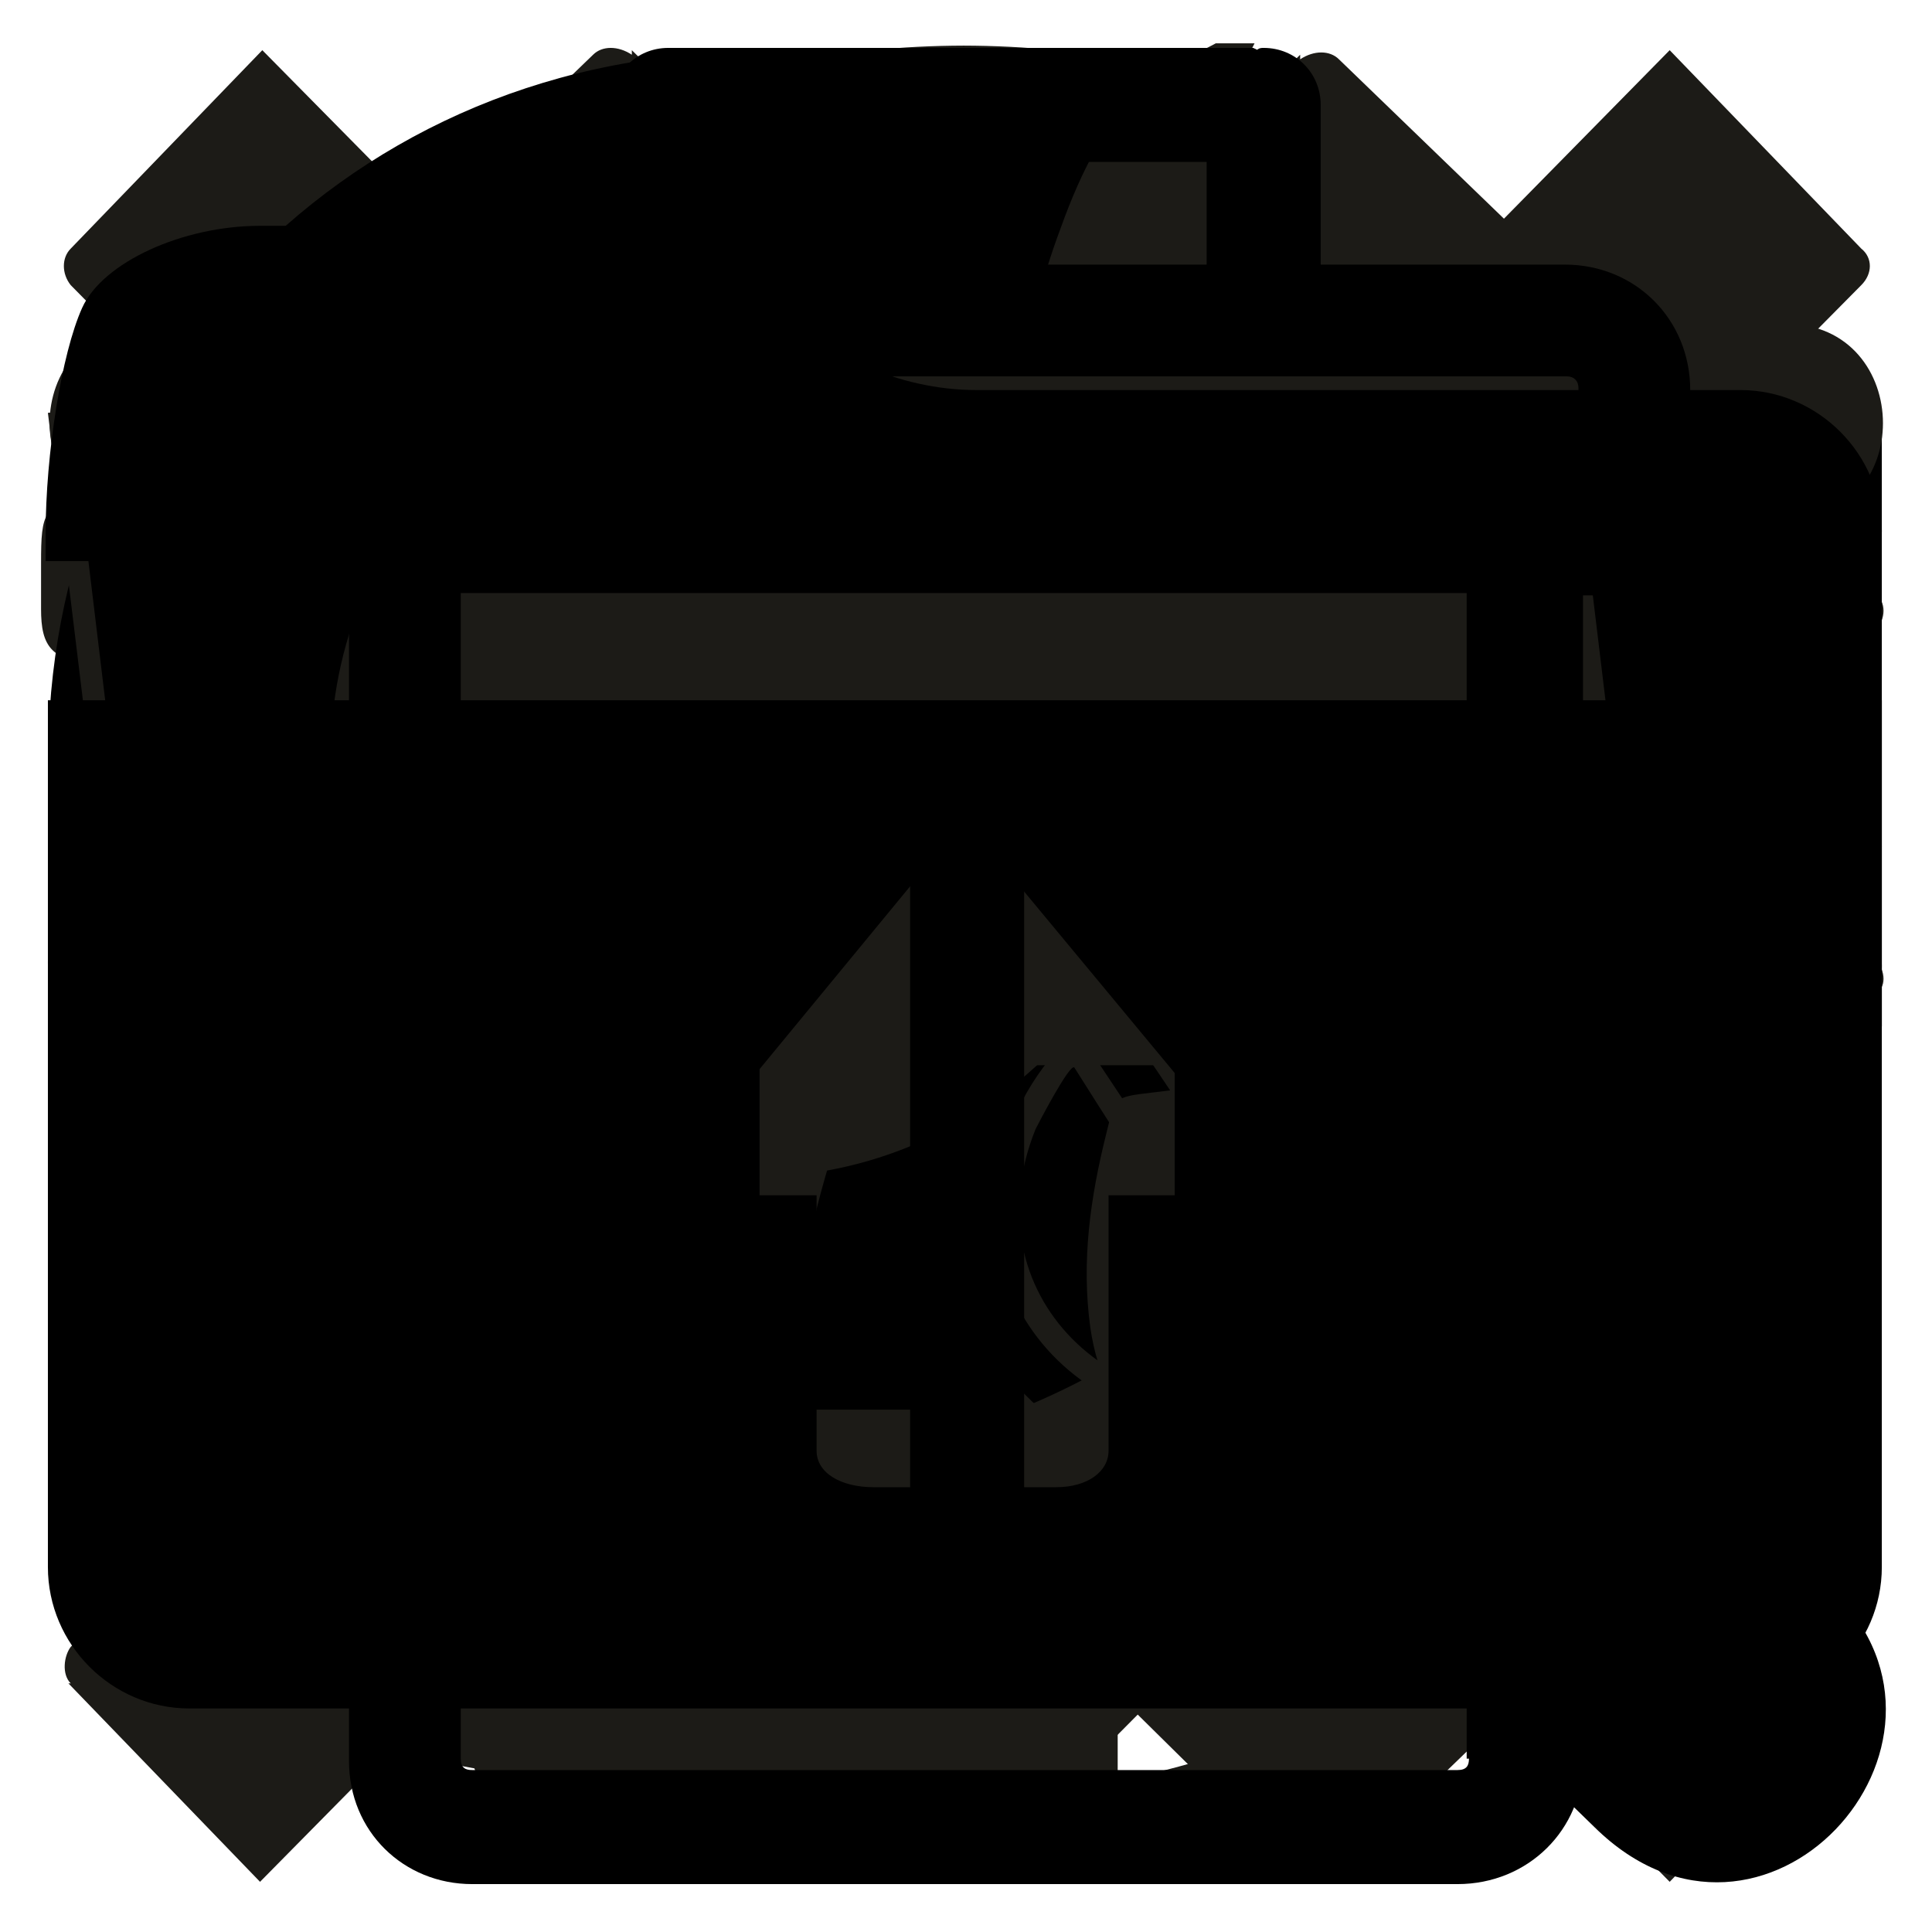
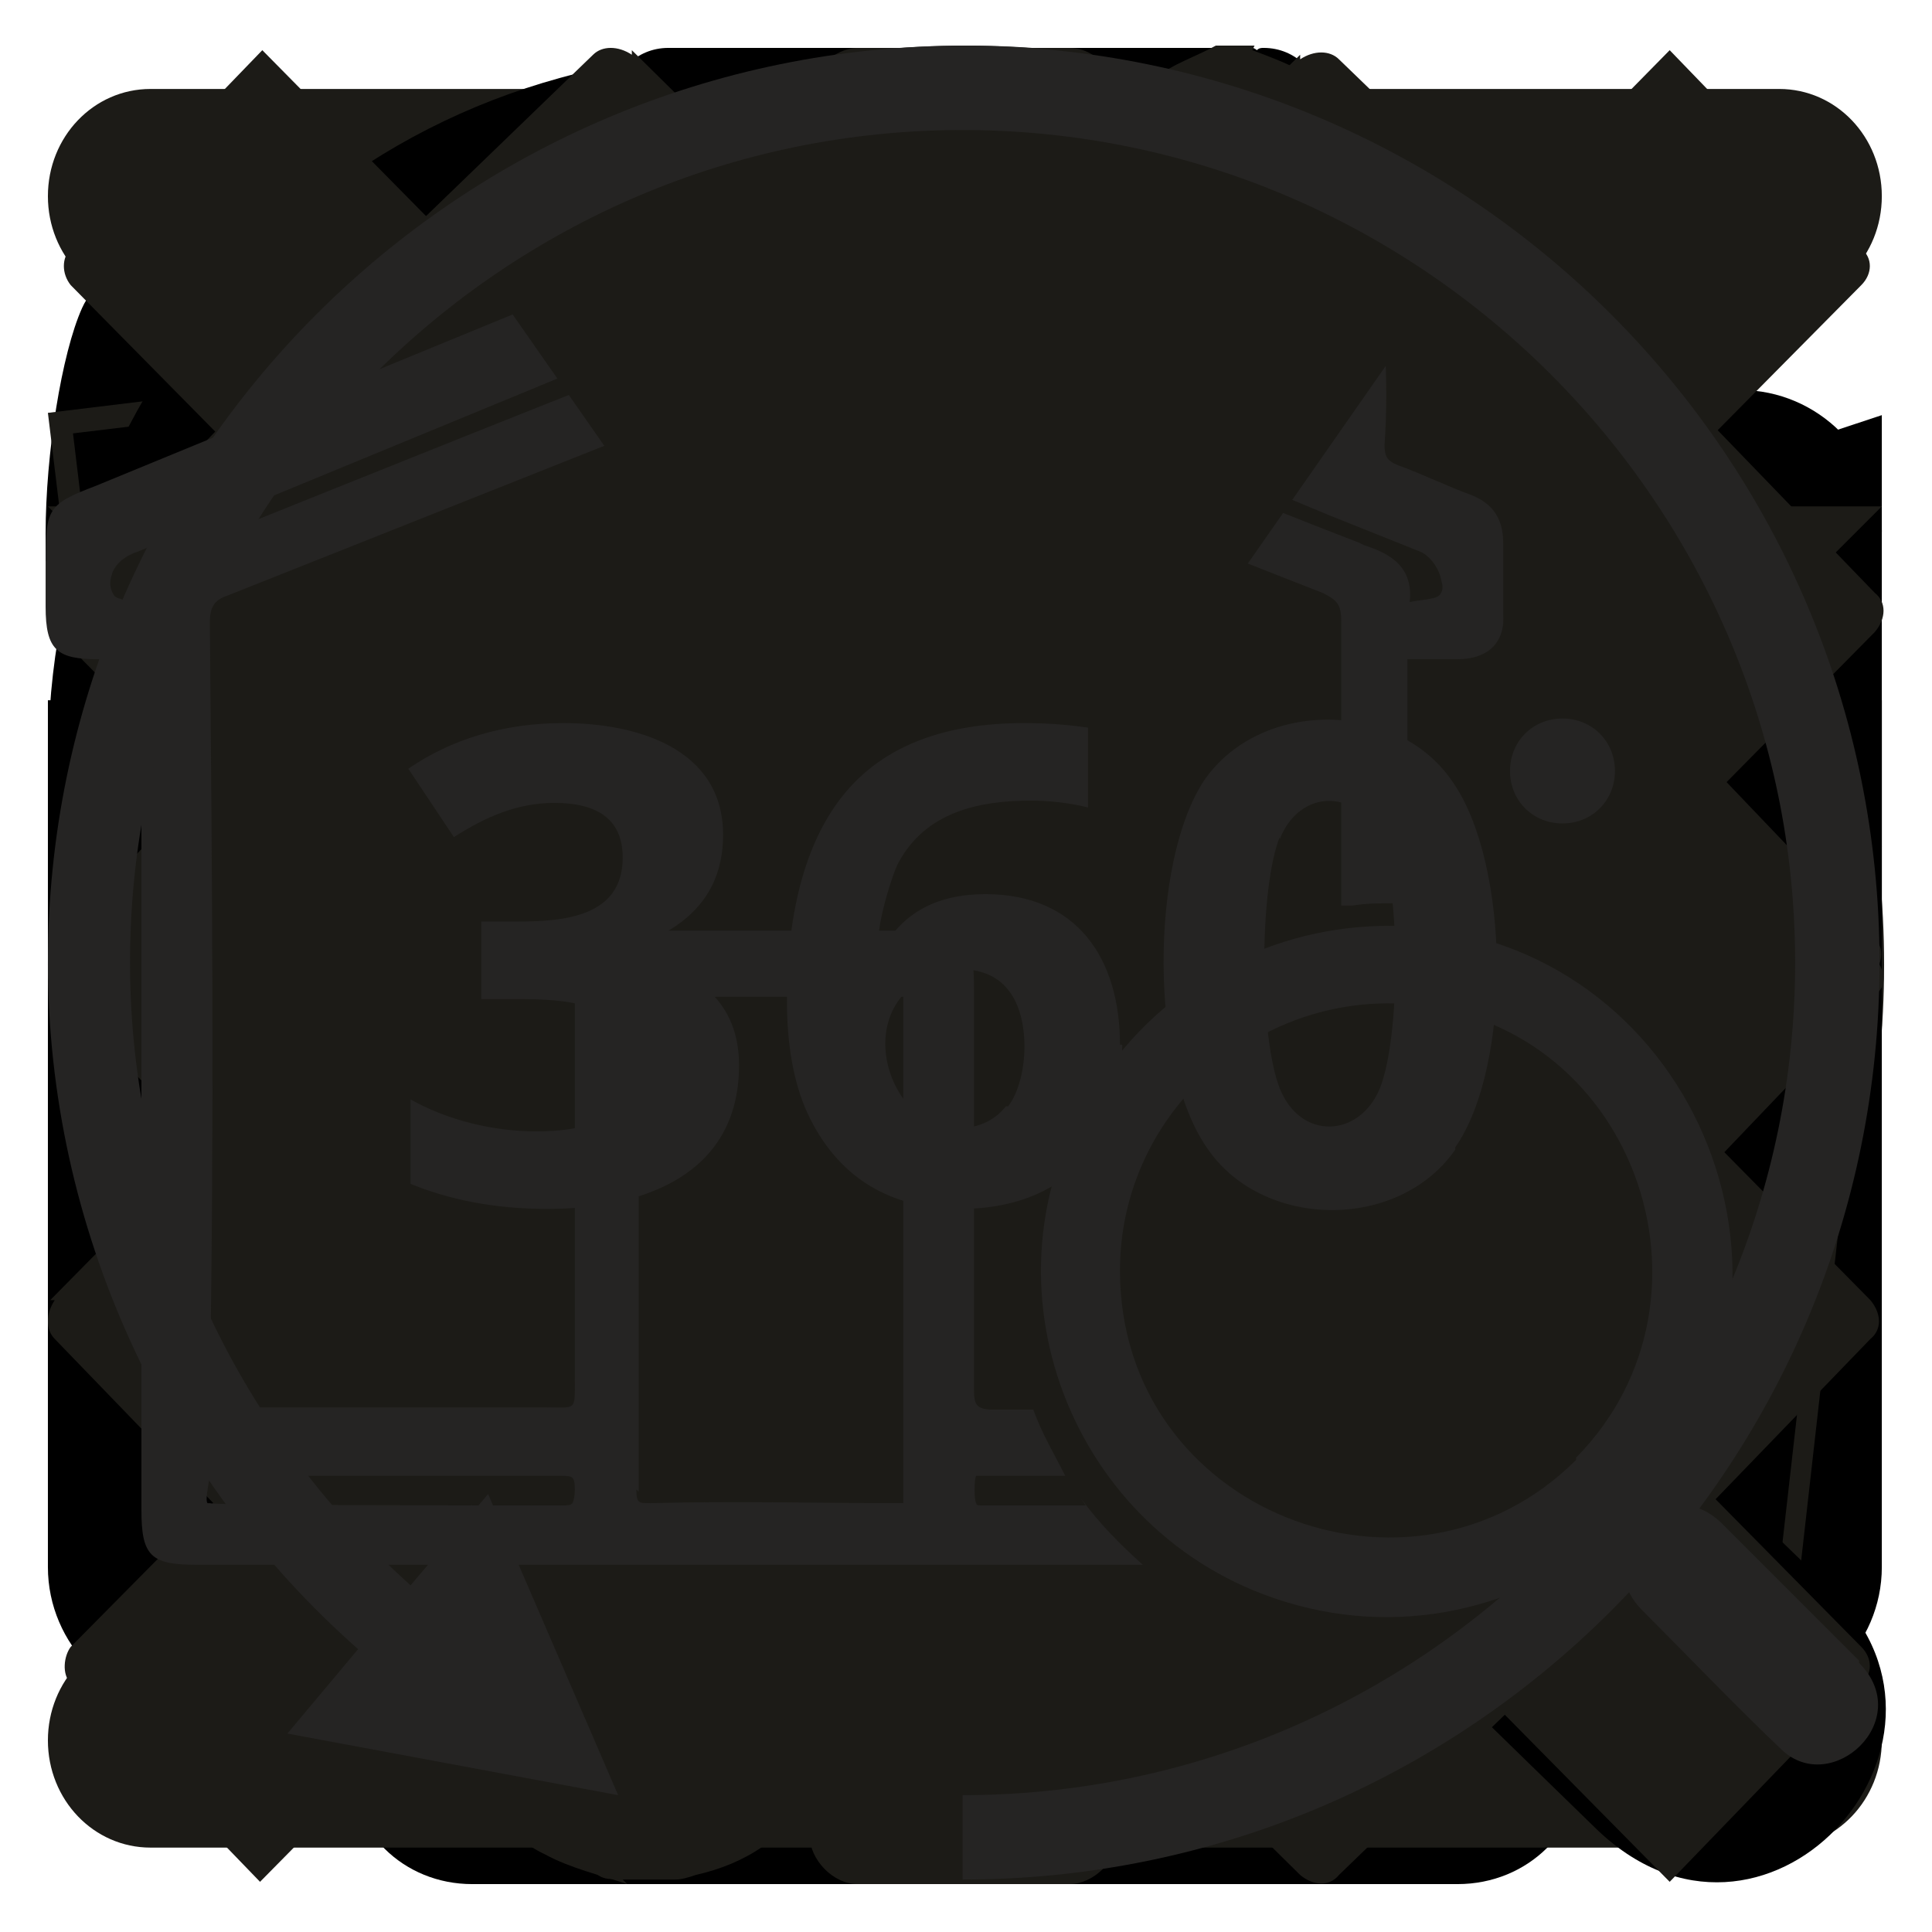
<svg xmlns="http://www.w3.org/2000/svg" xml:space="preserve" width="8.467mm" height="8.467mm" version="1.1" style="shape-rendering:geometricPrecision; text-rendering:geometricPrecision; image-rendering:optimizeQuality; fill-rule:evenodd; clip-rule:evenodd" viewBox="0 0 847 847">
  <defs>
    <style type="text/css">
   
-     .fil6 {fill:#1C1B17}
-     .fil0 {fill:#1C1B17;fill-rule:nonzero}
+     .fil0 {fill:#1C1B17}
+     .fil1 {fill:black}
+     .fil3 {fill:#1C1B17}
+     .fil2 {fill:black}
+     .fil4 {fill:#252423;fill-rule:nonzero}
   
  </style>
  </defs>
-   <g id="i-panorama">
-     <path class="fil0" d="M272 419c0,-5 45,-9 45,-53 0,-38 -38,-49 -70,-49 -26,0 -49,7 -68,20l20 30c14,-9 28,-15 44,-15 20,0 30,8 30,24 0,26 -26,28 -46,28l-16 0 0 34 16 0c19,0 50,1 50,27 0,26 -20,31 -42,31 -19,0 -39,-5 -55,-14l0 37c17,7 37,11 60,11 42,0 84,-15 84,-63 0,-31 -23,-44 -51,-48l-1 0zm219 39c0,-38 -19,-66 -59,-66 -21,0 -36,8 -45,24 -6,0 4,-33 7,-38 12,-22 35,-27 58,-27 8,0 17,1 25,3l0 -35c-7,-1 -16,-2 -28,-2 -35,0 -61,10 -78,30 -17,20 -26,51 -26,92 0,19 3,36 9,49 13,28 36,42 67,42 45,0 71,-28 71,-72l-1 0zm-50 27c-11,14 -33,12 -44,-2 -11,-14 -13,-36 1,-49 12,-11 34,-13 44,0 10,12 9,39 0,51l-1 0zm197 18c25,-36 24,-124 -1,-160 -24,-36 -84,-37 -109,-1 -24,36 -24,125 1,161 24,36 84,37 109,1l0 -1zm-77 -135c9,-23 35,-22 44,0 9,23 9,86 0,109 -9,22 -35,23 -44,0 -9,-23 -9,-87 0,-110l0 1zm147 -30c0,-13 -10,-23 -23,-23 -13,0 -23,10 -23,23 0,13 10,23 23,23 13,0 23,-10 23,-23zm-285 -318c-222,0 -402,180 -402,402 0,116 51,226 136,301l-31 37 145 27 -57 -132 -34 40c-77,-69 -123,-168 -123,-273 0,-201 164,-365 365,-365 201,0 365,164 365,365 0,201 -164,365 -365,365l0 37c222,0 402,-180 402,-402 0,-222 -180,-402 -402,-402l1 0z" />
-   </g>
-   <g id="i-viewport">
-     <path class="fil6" d="M642 111c-64,-45 -140,-69 -218,-69 -78,0 -154,24 -218,69l194 278c7,-5 16,-8 24,-8 9,0 17,3 24,8l194 -278z" />
-   </g>
-   <g id="i-feature">
-     <path class="fil0" d="M477 662l-2 -2c-15,0 -30,0 -45,0 -2,0 -3,0 -3,-1 -1,-1 -1,-11 0,-12 0,0 1,0 2,0l37 0 -4 -7c-4,-7 -7,-14 -10,-21 -6,0 -12,0 -17,0 -8,0 -9,-2 -9,-9 0,-58 0,0 0,-175 0,-23 -3,-26 -25,-26l-122 0c-26,0 -28,3 -28,28 0,56 0,112 0,168 0,5 0,11 -1,12 -1,1 -7,1 -13,1 -45,0 -91,0 -136,0 -2,0 -8,0 -9,-2 -1,-1 -2,-4 -2,-9 2,-111 1,-223 0,-333 0,-7 2,-10 8,-12 78,-31 156,-62 234,-93 4,-1 10,-1 14,0 41,16 83,33 123,49 36,14 73,29 109,43 6,3 8,5 8,12 0,42 0,83 0,125l5 0c6,-1 12,-1 17,-1l7 0 0 -107 12 0c3,0 7,0 10,0l0 0c7,0 12,-2 15,-5 3,-3 5,-9 5,-15 0,-11 0,-21 0,-31 0,-10 -4,-17 -14,-21 -11,-4 -21,-9 -32,-13 -5,-2 -6,-4 -6,-9 1,-14 1,-30 0,-44 0,-7 0,-11 5,-14 3,-2 5,-6 5,-13 0,-11 0,-22 0,-34 0,-13 -7,-20 -19,-20 -25,0 -50,0 -75,0 -13,0 -19,8 -19,20 0,11 0,22 0,33 0,8 2,12 5,14 7,5 7,10 6,19 0,2 0,4 -1,6 -3,-1 -5,-2 -7,-2l-31 -13c-40,-16 -81,-33 -121,-50 -11,-5 -20,-5 -31,0 -92,38 0,0 -282,116 -21,8 -22,10 -22,33 0,5 0,12 0,20 0,8 1,14 5,18 4,4 10,5 19,5 6,0 12,0 19,0l0 373c0,20 4,24 24,24l173 0 242 0c-9,-9 -18,-17 -25,-27l2 2zm119 -424c-26,-10 -53,-21 -79,-31 -53,-21 -108,-43 -163,-64 -4,-2 -9,-3 -15,-3 -5,0 -10,1 -14,2 -82,32 -164,65 -246,98 -11,4 -16,12 -17,24 -3,-1 -12,-2 -13,-4 -2,-3 -2,-6 -1,-9 1,-4 5,-8 11,-10l37 -16c77,-32 157,-65 236,-97 2,-1 4,-1 6,-1 3,0 5,0 8,1 79,32 158,65 235,97l40 16c4,2 8,7 9,13 1,3 0,5 -1,6 -2,2 -10,2 -13,3 2,-17 -11,-22 -20,-25l0 0zm-9 -122c-17,0 -35,0 -52,0 -4,-4 -3,-8 0,-12 17,-1 33,-1 50,0 1,1 2,2 2,3 1,3 0,7 0,10l0 -1zm-45 29c11,0 22,0 33,0 1,1 1,1 1,2 0,15 0,30 0,44 -11,-4 -21,-8 -32,-13 -1,-1 -2,-3 -2,-6 -1,-9 0,-18 0,-28l0 1zm-262 509c0,-71 0,-141 0,-212 0,-1 2,-4 3,-5 38,0 75,0 113,0l0 222c-37,0 -74,-1 -111,0 -5,0 -6,0 -6,-6l1 1zm-189 5c-1,-1 0,-6 1,-12 51,0 102,0 153,0 6,0 7,0 7,6 0,4 -1,6 -1,6 -1,1 -2,1 -6,1 -22,0 -44,0 -66,0 -6,0 -85,1 -87,-1l-1 0zm724 69c-20,-20 -40,-40 -60,-60 -4,-4 -9,-7 -15,-8 -3,-1 -7,0 -10,0 -2,-2 -4,-4 -6,-6 12,-15 23,-34 28,-52 30,-95 -38,-192 -138,-197 -52,-2 -101,22 -131,65 -58,82 -20,194 70,228 53,20 108,9 152,-25 2,2 4,4 6,6 -1,3 -1,6 -1,9 1,6 4,12 9,17 20,20 40,41 61,61 4,4 10,6 17,6 6,0 11,-2 15,-5 6,-5 10,-12 11,-19 0,-7 -3,-15 -9,-21l1 1zm-124 -88c-72,72 -200,23 -200,-83 0,-67 57,-120 123,-117 102,5 146,129 77,199l0 1z" />
-   </g>
-   <g id="i-rotate-left">
-     <path class="fil6" d="M570 24l-396 391c-4,5 -4,13 0,16l396 391c6,5 13,5 17,0l88 -85 -309 -305c-6,-4 -6,-11 0,-16l309 -305 -88 -85c-4,-4 -11,-4 -17,0l0 0 0 -2z" />
-   </g>
-   <g id="i-rotate-right">
-     <path class="fil6" d="M277 24c-6,-4 -13,-4 -17,0l-88 85 309 305c6,5 6,13 0,16l-309 305 88 85c4,5 11,5 17,0l396 -391c4,-4 4,-11 0,-16l-396 -391 0 0 0 2z" />
-   </g>
-   <g id="i-rotate-up">
-     <path class="fil6" d="M24 570c-4,6 -4,13 0,17l85 88 305 -309c5,-6 13,-6 16,0l305 309 85 -88c5,-4 5,-11 0,-17l-391 -396c-4,-4 -11,-4 -16,0l-391 396 0 0 2 0z" />
-   </g>
-   <g id="i-rotate-down">
-     <path class="fil6" d="M24 277l391 396c6,4 13,4 16,0l391 -396c5,-6 5,-13 0,-17l-85 -88 -305 309c-4,6 -11,6 -16,0l-305 -309 -85 88c-4,4 -4,11 0,17l0 0 -2 0z" />
-   </g>
-   <g id="i-move-forward">
-     <path class="fil6" d="M355 274l0 531c0,10 10,21 21,21l93 0c10,0 21,-10 21,-21l0 -531 247 251 85 -89c5,-3 5,-10 0,-16l-392 -395c-3,-5 -10,-5 -15,0l-389 395c-5,5 -5,13 0,16l85 89 245 -251 -1 0z" />
-   </g>
-   <g id="i-move-backward">
-     <path class="fil6" d="M822 411l-85 -89 -247 251 0 -531c0,-10 -10,-21 -21,-21l-93 0c-10,0 -21,10 -21,21l0 531 -245 -251 -85 89c-5,3 -5,10 0,16l389 395c5,5 13,5 15,0l392 -395c5,-5 5,-13 0,-16l1 0z" />
-   </g>
-   <g id="i-cross">
-     <path class="fil6" d="M30 738l84 87 301 -305c4,-5 11,-6 16,0l301 305 84 -87c5,-4 5,-11 0,-16l-295 -299 295 -298c5,-5 5,-12 0,-16l-84 -87 -300 305c-5,6 -12,4 -16,0l-301 -305 -84 87c-4,4 -4,11 0,16l295 299 -295 298c-3,4 -4,12 0,16l-1 0z" />
-   </g>
-   <g id="i-arrow-top">
-     <polygon class="fil6" points="825,222 423,624 21,222 " />
-   </g>
-   <g id="i-arrow-round">
-     <path class="fil7" d="M556 271l269 -89 0 268 -123 -79c-85,88 -192,151 -293,195 -153,67 -304,92 -385,99l-3 -34c79,-7 226,-31 375,-96 98,-43 194,-100 276,-185l-115 -79 -1 0z" />
-   </g>
-   <g id="i-search">
-     <path class="fil7" d="M489 597c-189,111 -436,-1 -465,-222 -23,-173 95,-330 269,-350 169,-19 318,94 343,262 11,74 -4,141 -41,205 -1,2 -1,3 1,5 69,67 139,134 208,201 68,67 -31,176 -105,103 -70,-68 -139,-136 -209,-204l-1 0zm26 -266c0,-101 -83,-185 -183,-185 -101,-1 -185,82 -187,182 -2,103 84,189 186,188 100,0 184,-84 184,-185l0 0z" />
-   </g>
-   <g id="i-image">
-     <path class="fil6" d="M442 618c-48,-49 -48,-129 -1,-178 82,-86 226,-27 223,90 -3,118 -144,168 -222,88l0 0zm-369 -10l-52 -427 658 -80 31 257 115 13 -42 372 -570 -65 10 -90 -151 18 1 2zm627 -250l-30 -245 -638 77 49 406 143 -17 15 -134c-39,-55 -40,-148 15,-205 99,-103 269,-37 278,99l167 19 1 0zm-458 71l8 -70c0,-6 0,-11 0,-17 2,-30 12,-53 33,-76 7,-7 13,-7 18,1 11,16 21,32 32,48l36 4c-15,-22 -29,-44 -44,-66 -6,-9 -4,-15 6,-19 70,-29 154,24 162,99l30 3c-10,-132 -170,-185 -260,-91 -46,48 -55,125 -21,182l0 2zm26 -120l52 6c-9,-14 -18,-28 -27,-41 -1,-2 -1,-2 -2,0 -10,11 -17,22 -22,36l-1 -1zm-3 10c-13,117 -27,234 -40,352l550 62 40 -352c-183,-21 -368,-42 -550,-62zm218 15l-101 -11c-16,-25 -32,-49 -48,-73 -2,-3 -2,-2 2,-4 64,-26 139,21 148,89l-1 -1zm-35 113c-43,45 -42,119 1,164 73,75 202,26 204,-81 2,-108 -130,-162 -205,-83l0 0zm-4 44c5,-11 11,-21 19,-30 6,-6 11,-6 16,1 28,42 61,92 94,143 5,8 3,14 -6,16 -86,21 -155,-50 -123,-130l0 0zm121 120c0,0 0,0 0,0 -34,-50 -67,-100 -94,-143 -2,-2 -16,25 -17,27 -29,72 34,134 112,116l-1 0zm22 -20c-30,-46 -60,-93 -91,-138 -5,-8 -3,-13 5,-16 90,-36 173,80 106,157 -8,9 -14,7 -21,-2l1 -1zm-83 -144c31,46 61,92 91,139 2,3 2,4 4,1 60,-69 -15,-173 -95,-141 -1,1 -1,0 -1,1l1 0z" />
-   </g>
-   <g id="i-menu">
-     <path class="fil6" d="M781 380c-717,0 0,0 -717,0 -57,0 -58,87 2,87 239,0 477,0 716,0 57,0 58,-87 -1,-87zm-1 238c-238,0 -477,0 -715,0 -58,0 -58,87 0,87 227,0 0,0 720,0 52,-3 55,-87 -6,-87zm-714 -389c238,0 477,0 715,0 60,0 58,-87 2,-87 -717,0 0,0 -717,0 -59,0 -59,87 0,87z" />
-   </g>
-   <g id="i-marker">
-     <path class="fil6" d="M549 21c8,3 16,6 23,10 21,13 36,32 50,52 22,34 37,72 47,111 6,24 11,48 8,73 -2,22 -8,43 -12,64 -5,27 -11,54 -16,82 -2,13 -1,26 -1,38 0,3 0,5 0,9 -51,-8 -103,-10 -154,-3 0,-3 0,-5 0,-7 5,-49 -3,-96 -21,-142 -7,-19 -15,-38 -22,-58 -9,-25 -8,-50 -4,-76 3,-25 9,-50 18,-74 9,-25 21,-50 42,-67 7,-6 17,-9 26,-14 6,0 11,0 17,0zm-274 804c-12,-4 -25,-7 -36,-13 -19,-9 -29,-26 -34,-47 -8,-30 -8,-61 -8,-91 0,-9 0,-18 0,-27 16,-2 30,-5 45,-6 36,-3 72,-2 108,2 4,1 6,2 7,6 6,25 12,51 12,77 0,21 -2,41 -13,59 -12,20 -29,31 -51,36 -3,1 -6,2 -9,2 -8,0 -15,0 -23,0zm78 -203c-52,-7 -103,-6 -154,3 0,-3 0,-5 0,-7 2,-33 -6,-65 -13,-97 -5,-22 -11,-44 -15,-66 -4,-26 -1,-52 4,-77 10,-45 26,-88 52,-126 14,-21 31,-40 54,-52 21,-11 44,-8 61,8 17,15 28,35 36,55 17,41 26,84 24,128 0,12 -4,24 -8,35 -13,34 -27,68 -36,104 -6,27 -8,54 -6,81 0,3 0,6 1,11zm296 -104c0,26 -1,53 -8,78 -6,24 -21,41 -44,50 -32,12 -62,10 -90,-11 -17,-13 -26,-32 -29,-53 -4,-29 0,-57 7,-85 4,-16 3,-16 20,-18 39,-5 78,-5 117,0 7,1 14,2 22,3 5,0 7,2 7,7 0,10 0,19 0,29z" />
-   </g>
-   <g id="i-file-load">
-     <path class="fil8" d="M21 307l0 380c0,34 28,62 62,62l680 0c34,0 62,-28 62,-62l0 -380 -804 0zm804 -74c0,-34 -28,-62 -62,-62l-335 0c-34,0 -69,-16 -78,-36 -9,-20 -43,-36 -78,-36l-158 0c-34,0 -69,16 -78,36 -9,20 -16,64 -16,99l0 12 804 0 0 -12zm-278 276l-112 -135c-5,-6 -19,-7 -24,0l-112 136c-5,6 1,14 11,14l48 0 0 112c0,10 11,16 25,16l80 0c14,0 23,-7 23,-16l0 -112 50 0c10,0 16,-8 11,-14z" />
+   <g id="i-deny">
+     <path class="fil0" d="M423 825c-221,0 -402,-180 -402,-402 0,-223 180,-403 403,-403 222,0 402,181 402,403 0,222 -180,402 -403,402zm-257 -201c153,-153 306,-306 459,-459 -106,-90 -299,-106 -431,24 -132,130 -120,325 -28,435zm56 56c116,96 316,103 443,-35 124,-135 102,-324 16,-424 -153,153 -306,306 -459,459z" />
  </g>
  <g id="i-delete">
    <path class="fil1" d="M686 116l-107 0 0 -70c0,-14 -11,-25 -25,-25 -1,0 -2,0 -3,1 0,0 -1,-1 -2,-1l-256 0c-14,0 -25,11 -25,25l0 70 -108 0c-31,0 -55,24 -55,55l0 90 48 0 0 511c0,31 24,54 54,54l432 0c31,0 55,-24 55,-54l0 -511 47 0 0 -90c0,-31 -24,-55 -55,-55l0 0zm-368 -45l211 0 0 45 -211 0 0 -45zm326 700c0,3 -1,5 -5,5l-432 0c-3,0 -5,-1 -5,-5l0 -511 441 0 0 511zm47 -561l-535 0 0 -40c0,-3 1,-5 5,-5l526 0c3,0 5,2 5,5l0 40zm-176 521l50 0 0 -412 -50 0 0 412zm-116 0l50 0 0 -412 -50 0 0 412zm-116 0l50 0 0 -412 -50 0 0 412z" />
  </g>
+   <g id="i-file-load">
+     <path class="fil2" d="M21 307l0 380c0,34 28,62 62,62l680 0c34,0 62,-28 62,-62l0 -380 -804 0zm804 -74c0,-34 -28,-62 -62,-62l-335 0c-34,0 -69,-16 -78,-36 -9,-20 -43,-36 -78,-36l-158 0c-34,0 -69,16 -78,36 -9,20 -16,64 -16,99l0 12 804 0 0 -12zm-278 276l-112 -135c-5,-6 -19,-7 -24,0l-112 136c-5,6 1,14 11,14l48 0 0 112c0,10 11,16 25,16l80 0c14,0 23,-7 23,-16l0 -112 50 0c10,0 16,-8 11,-14z" />
+   </g>
+   <g id="i-marker">
+     <path class="fil3" d="M549 22c8,3 16,6 23,10 21,13 36,32 50,52 22,34 37,72 47,111 6,24 11,48 8,73 -2,22 -8,43 -12,64 -5,27 -11,54 -16,82 -2,13 -1,26 -1,38 0,3 0,5 0,9 -51,-8 -103,-10 -154,-3 0,-3 0,-5 0,-7 5,-49 -3,-96 -21,-142 -7,-19 -15,-38 -22,-58 -9,-25 -8,-50 -4,-76 3,-25 9,-50 18,-74 9,-25 21,-50 42,-67 7,-6 17,-9 26,-14 6,0 11,0 17,0l-1 2zm-274 804c-12,-4 -25,-7 -36,-13 -19,-9 -29,-26 -34,-47 -8,-30 -8,-61 -8,-91 0,-9 0,-18 0,-27 16,-2 30,-5 45,-6 36,-3 72,-2 108,2 4,1 6,2 7,6 6,25 12,51 12,77 0,21 -2,41 -13,59 -12,20 -29,31 -51,36 -3,1 -6,2 -9,2 -8,0 -15,0 -23,0l2 2zm78 -203c-52,-7 -103,-6 -154,3 0,-3 0,-5 0,-7 2,-33 -6,-65 -13,-97 -5,-22 -11,-44 -15,-66 -4,-26 -1,-52 4,-77 10,-45 26,-88 52,-126 14,-21 31,-40 54,-52 21,-11 44,-8 61,8 17,15 28,35 36,55 17,41 26,84 24,128 0,12 -4,24 -8,35 -13,34 -27,68 -36,104 -6,27 -8,54 -6,81 0,3 0,6 1,11l0 0zm296 -104c0,26 -1,53 -8,78 -6,24 -21,41 -44,50 -32,12 -62,10 -90,-11 -17,-13 -26,-32 -29,-53 -4,-29 0,-57 7,-85 4,-16 3,-16 20,-18 39,-5 78,-5 117,0 7,1 14,2 22,3 5,0 7,2 7,7 0,10 0,19 0,29l-2 0z" />
+   </g>
+   <g id="i-menu">
+     <path class="fil0" d="M66 377l714 0c25,0 45,21 45,47 0,26 -20,47 -45,47l-714 0c-25,0 -45,-21 -45,-47 0,-26 20,-47 45,-47zm0 339l714 0c25,0 45,21 45,47 0,26 -20,47 -45,47l-714 0c-25,0 -45,-21 -45,-47 0,-26 20,-47 45,-47zm0 -677l714 0c25,0 45,21 45,47 0,26 -20,47 -45,47l-714 0c-25,0 -45,-21 -45,-47 0,-26 20,-47 45,-47z" />
+   </g>
+   <g id="i-image">
+     <path class="fil0" d="M442 618c-48,-49 -48,-129 -1,-178 82,-86 226,-27 223,90 -3,118 -144,168 -222,88zm-369 -10l-52 -427 658 -80 31 257 115 13 -42 372 -570 -65 10 -90 -151 18zm627 -250l-30 -245 -638 77 49 406 143 -17 15 -134c-39,-55 -40,-148 15,-205 99,-103 269,-37 278,99l167 19zm-458 71l8 -70c0,-6 0,-11 0,-17 2,-30 12,-53 33,-76 7,-7 13,-7 18,1 11,16 21,32 32,48l36 4c-15,-22 -29,-44 -44,-66 -6,-9 -4,-15 6,-19 70,-29 154,24 162,99l30 3c-10,-132 -170,-185 -260,-91 -46,48 -55,125 -21,182zm26 -120l52 6c-9,-14 -18,-28 -27,-41 -1,-2 -1,-2 -2,0 -10,11 -17,22 -22,36zm-3 10c-13,117 -27,234 -40,352l550 62 40 -352c-183,-21 -368,-42 -550,-62zm218 15l-101 -11c-16,-25 -32,-49 -48,-73 -2,-3 -2,-2 2,-4 64,-26 139,21 148,89zm-35 113c-43,45 -42,119 1,164 73,75 202,26 204,-81 2,-108 -130,-162 -205,-83zm-4 44c5,-11 11,-21 19,-30 6,-6 11,-6 16,1 28,42 61,92 94,143 5,8 3,14 -6,16 -86,21 -155,-50 -123,-130zm121 120c0,0 0,0 0,0 -34,-50 -67,-100 -94,-143 -2,-2 -16,25 -17,27 -29,72 34,134 112,116zm22 -20c-30,-46 -60,-93 -91,-138 -5,-8 -3,-13 5,-16 90,-36 173,80 106,157 -8,9 -14,7 -21,-2zm-83 -144c31,46 61,92 91,139 2,3 2,4 4,1 60,-69 -15,-173 -95,-141 -1,1 -1,0 -1,1z" />
+   </g>
+   <g id="i-search">
+     <path class="fil1" d="M489 597c-189,111 -436,-1 -465,-222 -23,-173 95,-330 269,-350 169,-19 318,94 343,262 11,74 -4,141 -41,205 -1,2 -1,3 1,5 69,67 139,134 208,201 68,67 -31,176 -105,103 -70,-68 -139,-136 -209,-204zm26 -266c0,-101 -83,-185 -183,-185 -101,-1 -185,82 -187,182 -2,103 84,189 186,188 100,0 184,-84 184,-185z" />
+   </g>
+   <g id="i-arrow-round">
+     <path class="fil1" d="M556 271l269 -89 0 268 -123 -79c-85,88 -192,151 -293,195 -153,67 -304,92 -385,99l-3 -34c79,-7 226,-31 375,-96 98,-43 194,-100 276,-185l-115 -79z" />
+   </g>
+   <g id="i-arrow-top">
+     <polygon class="fil0" points="825,222 423,624 21,222 " />
+   </g>
+   <g id="i-cross">
+     <path class="fil0" d="M30 738l84 87 301 -305c4,-5 11,-6 16,0l301 305 84 -87c5,-4 5,-11 0,-16l-295 -299 295 -298c5,-5 5,-12 0,-16l-84 -87 -300 305c-5,6 -12,4 -16,0l-301 -305 -84 87c-4,4 -4,11 0,16l295 299 -295 298c-3,4 -4,12 0,16z" />
+   </g>
+   <g id="i-move-backward">
+     <path class="fil0" d="M822 411l-85 -89 -247 251 0 -531c0,-10 -10,-21 -21,-21l-93 0c-10,0 -21,10 -21,21l0 531 -245 -251 -85 89c-5,3 -5,10 0,16l389 395c5,5 13,5 15,0l392 -395c5,-5 5,-13 0,-16z" />
+   </g>
+   <g id="i-move-forward">
+     <path class="fil0" d="M355 274l0 531c0,10 10,21 21,21l93 0c10,0 21,-10 21,-21l0 -531 247 251 85 -89c5,-3 5,-10 0,-16l-392 -395c-3,-5 -10,-5 -15,0l-389 395c-5,5 -5,13 0,16l85 89 245 -251z" />
+   </g>
+   <g id="i-rotate-down">
+     <path class="fil0" d="M24 277l391 396c6,4 13,4 16,0l391 -396c5,-6 5,-13 0,-17l-85 -88 -305 309c-4,6 -11,6 -16,0l-305 -309 -85 88c-4,4 -4,11 0,17l0 0z" />
+   </g>
+   <g id="i-rotate-up">
+     <path class="fil0" d="M24 570c-4,6 -4,13 0,17l85 88 305 -309c5,-6 13,-6 16,0l305 309 85 -88c5,-4 5,-11 0,-17l-391 -396c-4,-4 -11,-4 -16,0l-391 396 0 0z" />
+   </g>
+   <g id="i-rotate-right">
+     <path class="fil0" d="M277 24c-6,-4 -13,-4 -17,0l-88 85 309 305c6,5 6,13 0,16l-309 305 88 85c4,5 11,5 17,0l396 -391c4,-4 4,-11 0,-16l-396 -391 0 0z" />
+   </g>
+   <g id="i-rotate-left">
+     <path class="fil0" d="M570 24l-396 391c-4,5 -4,13 0,16l396 391c6,5 13,5 17,0l88 -85 -309 -305c-6,-4 -6,-11 0,-16l309 -305 -88 -85c-4,-4 -11,-4 -17,0l0 0z" />
+   </g>
+   <g id="i-feature">
+     <path class="fil4" d="M476 660c-15,0 -30,0 -45,0 -2,0 -3,0 -3,-1 -1,-1 -1,-11 0,-12 0,0 1,0 2,0l37 0c-5,-10 -10,-18 -14,-29 -6,0 -12,0 -17,0 -8,0 -9,-2 -9,-9 0,-58 0,0 0,-175 0,-23 -3,-26 -25,-26l-122 0c-26,0 -28,3 -28,28 0,56 0,112 0,168 0,15 1,13 -13,13 -45,0 -91,0 -136,0 -10,0 -11,-1 -11,-11 2,-111 1,-222 0,-333 0,-7 2,-10 8,-12 78,-31 156,-62 234,-93 4,-1 10,-1 14,0 41,16 83,33 123,49 36,14 73,29 109,43 6,3 8,5 8,12 0,42 0,83 0,125l5 0c6,-1 12,-1 17,-1l7 0 0 -107c7,0 15,0 22,0 13,0 21,-7 20,-20 0,-11 0,-21 0,-31 0,-10 -4,-17 -14,-21 -11,-4 -21,-9 -32,-13 -5,-2 -6,-4 -6,-9 1,-14 1,-30 0,-44 0,-7 0,-11 5,-14 3,-2 5,-6 5,-13 0,-11 0,-22 0,-34 0,-13 -7,-20 -19,-20 -25,0 -50,0 -75,0 -13,0 -19,8 -19,20 0,11 0,22 0,33 0,8 2,12 5,14 7,5 7,10 6,19 0,2 0,4 -1,6 -49,-16 -110,-45 -159,-65 -11,-5 -20,-5 -31,0 -92,38 0,0 -282,116 -21,8 -22,10 -22,33 0,5 0,12 0,20 0,19 5,23 23,23 6,0 12,0 19,0l0 373c0,20 4,24 24,24l415 0c-10,-9 -19,-18 -27,-29zm120 -422c-26,-10 -53,-21 -79,-31 -53,-21 -108,-43 -163,-64 -8,-3 -20,-3 -28,0 -82,32 -164,65 -246,98 -11,4 -16,12 -17,24 -3,-1 -12,-2 -13,-4 -2,-3 -2,-6 -1,-9 1,-4 5,-8 11,-10 274,-113 0,0 274,-113 4,-2 10,-1 14,0 79,32 158,65 235,97l40 16c4,2 8,7 9,13 1,3 0,5 -1,6 -2,2 -10,2 -13,3 2,-17 -11,-22 -20,-25zm-9 -122c-17,0 -35,0 -52,0 -4,-4 -3,-8 0,-12 17,-1 33,-1 50,0 4,3 3,9 2,13zm-45 29c11,0 22,0 33,0 1,1 1,1 1,2 0,15 0,30 0,44 -11,-4 -21,-8 -32,-13 -4,-3 -3,-28 -3,-33zm-262 509c0,-71 0,-141 0,-212 0,-1 2,-4 3,-5 38,0 75,0 113,0l0 222c-37,0 -74,-1 -111,0 -5,0 -6,0 -6,-6zm-189 5c-1,-1 0,-6 1,-12 51,0 102,0 153,0 6,0 7,0 7,6 0,4 -1,6 -1,6 -1,1 -2,1 -6,1 -20,0 -152,0 -153,-1zm724 69c-20,-20 -40,-40 -60,-60 -7,-7 -16,-10 -25,-7 -2,-2 -4,-4 -6,-6 80,-94 17,-243 -109,-249 -52,-2 -101,22 -131,65 -58,82 -20,194 70,228 53,20 108,9 152,-25 2,2 4,4 6,6 -2,10 1,19 8,26 20,20 40,41 61,61 22,21 59,-13 34,-38zm-124 -88c-72,72 -200,23 -200,-83 0,-67 57,-120 123,-117 102,5 146,129 77,199z" />
+   </g>
+   <g id="i-viewport">
+     <path class="fil3" d="M642 111c-130,-91 -306,-91 -436,0l194 278c15,-11 33,-11 48,0l194 -278z" />
+   </g>
+   <g id="i-panorama">
+     <path class="fil4" d="M272 419c0,-5 45,-9 45,-53 0,-38 -38,-49 -70,-49 -26,0 -49,7 -68,20l20 30c14,-9 28,-15 44,-15 20,0 30,8 30,24 0,26 -26,28 -46,28l-16 0 0 34 16 0c19,0 50,1 50,27 0,26 -20,31 -42,31 -19,0 -39,-5 -55,-14l0 37c17,7 37,11 60,11 42,0 84,-15 84,-63 0,-31 -23,-44 -51,-48zm219 39c0,-38 -19,-66 -59,-66 -21,0 -36,8 -45,24 -6,0 4,-33 7,-38 12,-22 35,-27 58,-27 8,0 17,1 25,3l0 -35c-7,-1 -16,-2 -28,-2 -35,0 -61,10 -78,30 -17,20 -26,51 -26,92 0,19 3,36 9,49 13,28 36,42 67,42 45,0 71,-28 71,-72zm-50 27c-11,14 -33,12 -44,-2 -11,-14 -13,-36 1,-49 12,-11 34,-13 44,0 10,12 9,39 0,51zm197 18c25,-36 24,-124 -1,-160 -24,-36 -84,-37 -109,-1 -24,36 -24,125 1,161 24,36 84,37 109,1zm-77 -135c9,-23 35,-22 44,0 9,23 9,86 0,109 -9,22 -35,23 -44,0 -9,-23 -9,-87 0,-110zm147 -30c0,-13 -10,-23 -23,-23 -13,0 -23,10 -23,23 0,13 10,23 23,23 13,0 23,-10 23,-23zm-285 -318c-222,0 -402,180 -402,402 0,116 51,226 136,301l-31 37 145 27 -57 -132 -34 40c-77,-69 -123,-168 -123,-273 0,-201 164,-365 365,-365 201,0 365,164 365,365 0,201 -164,365 -365,365l0 37c222,0 402,-180 402,-402 0,-222 -180,-402 -402,-402z" />
+   </g>
</svg>
